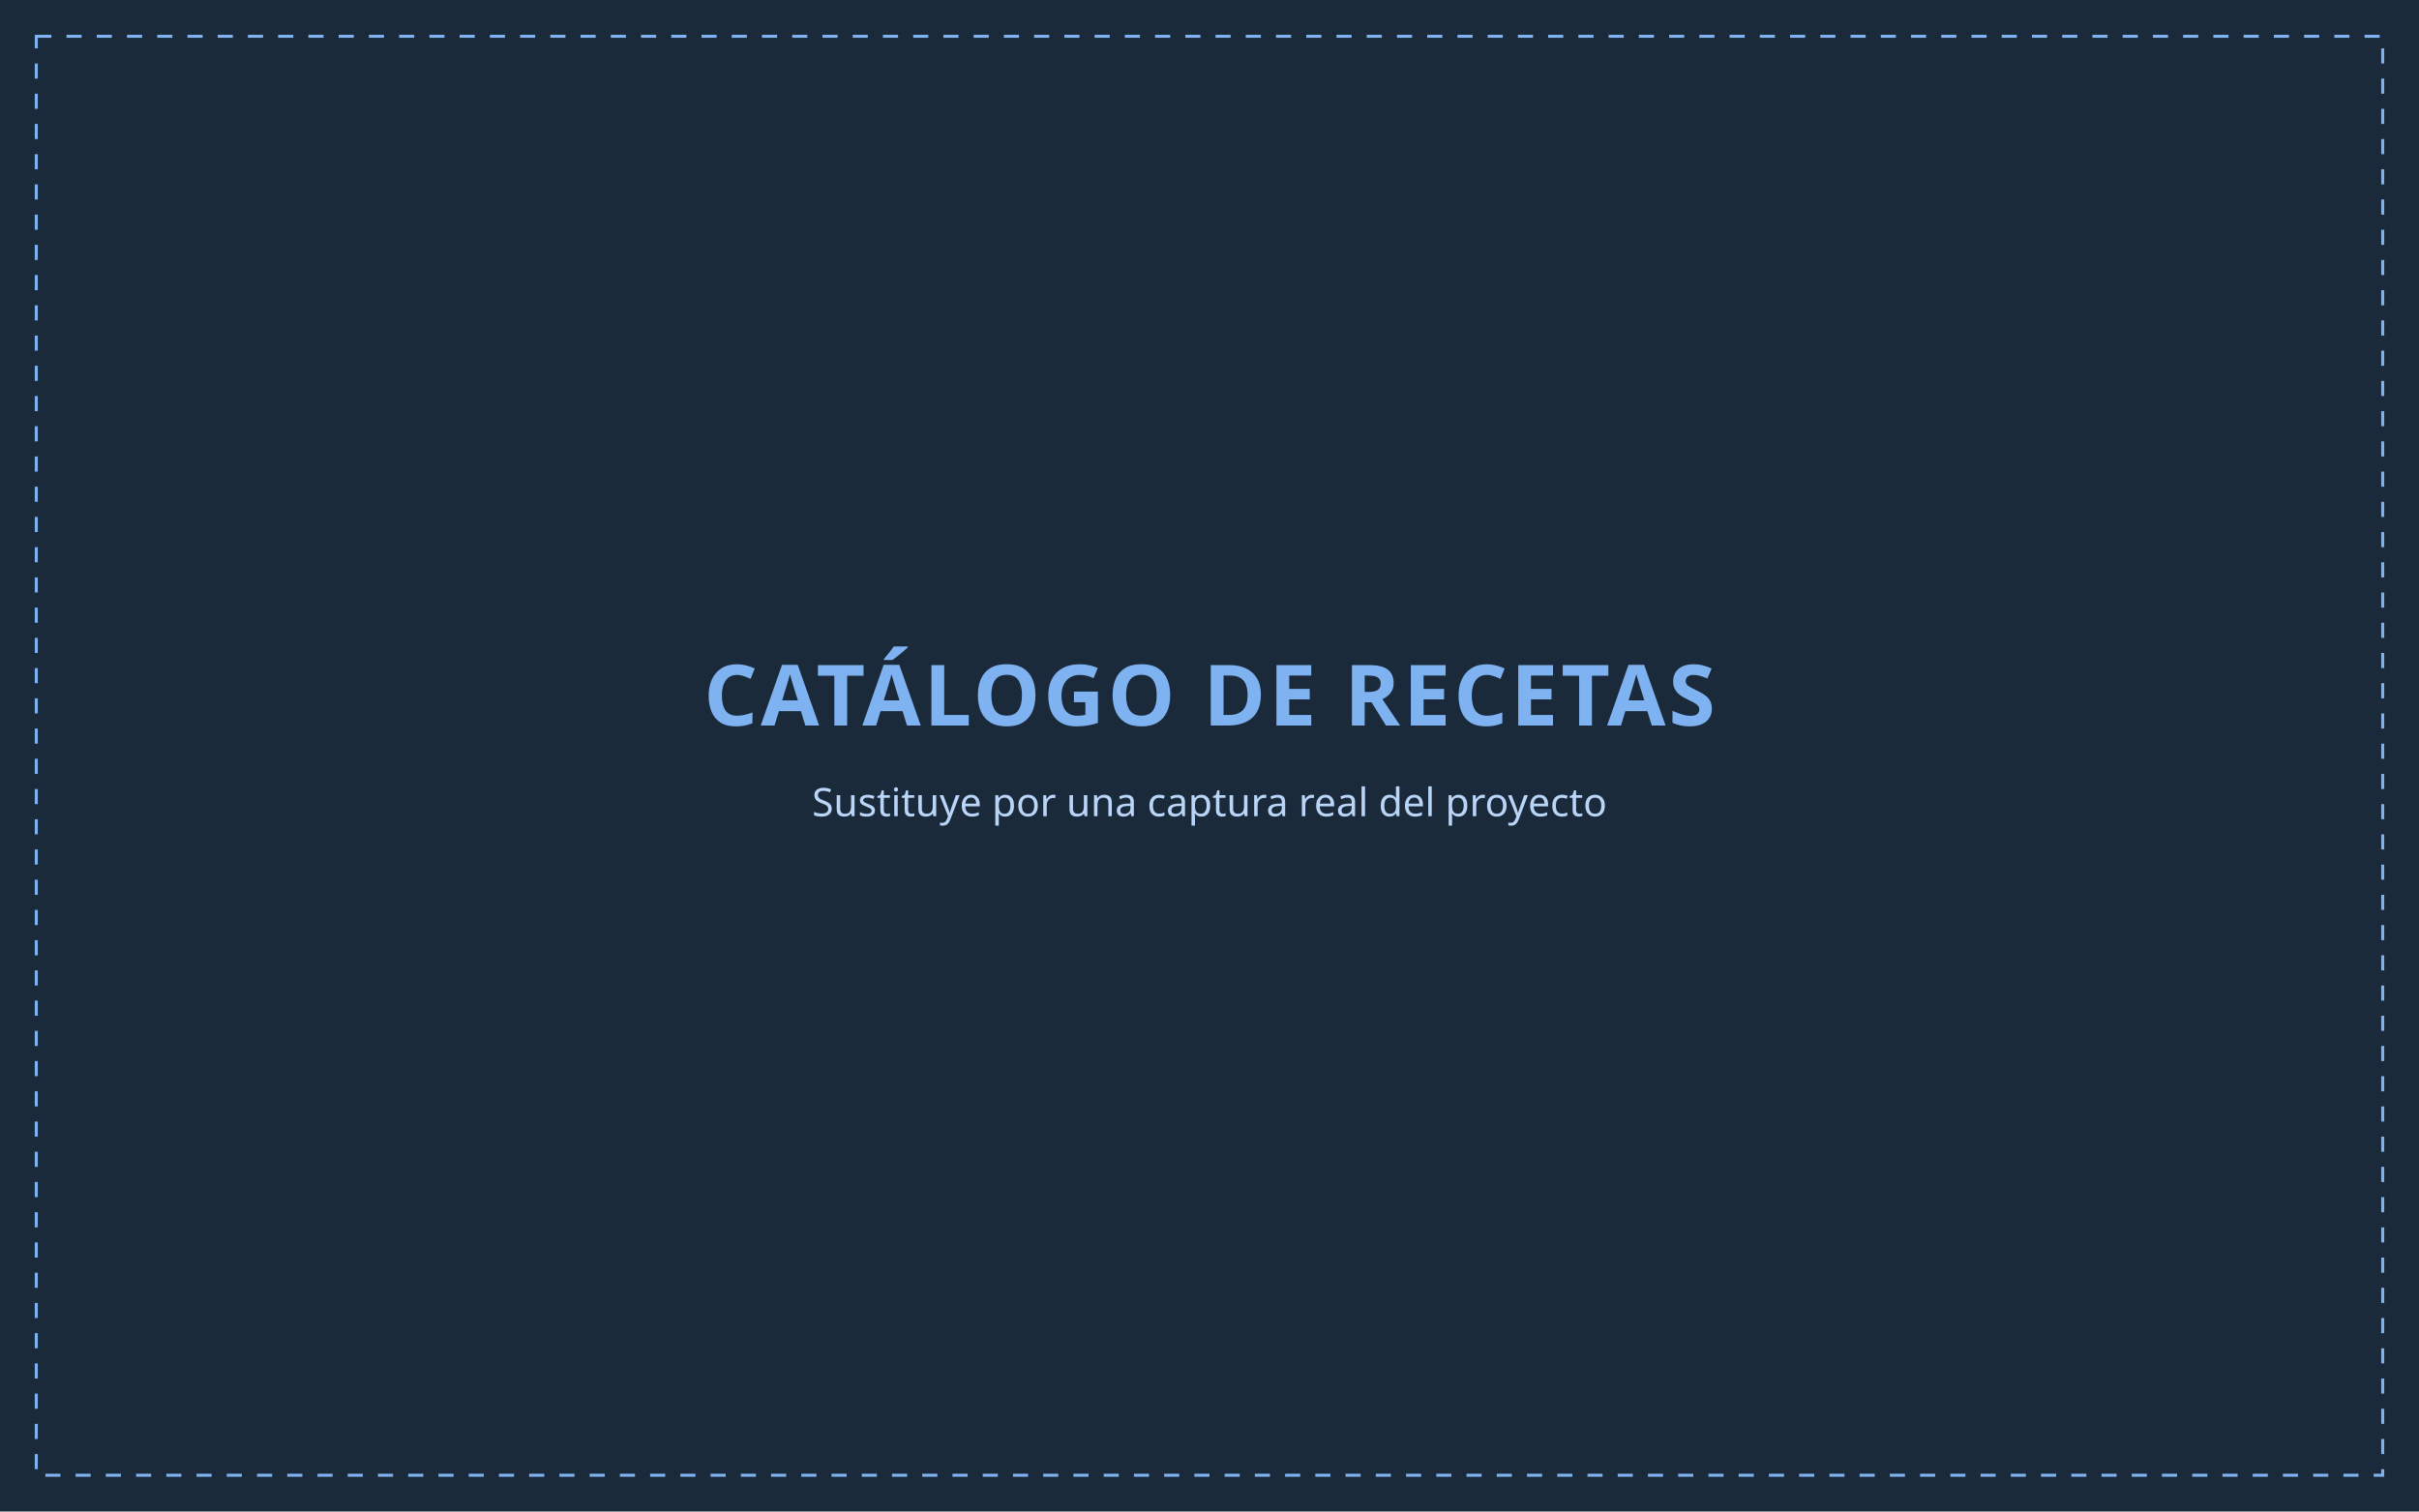
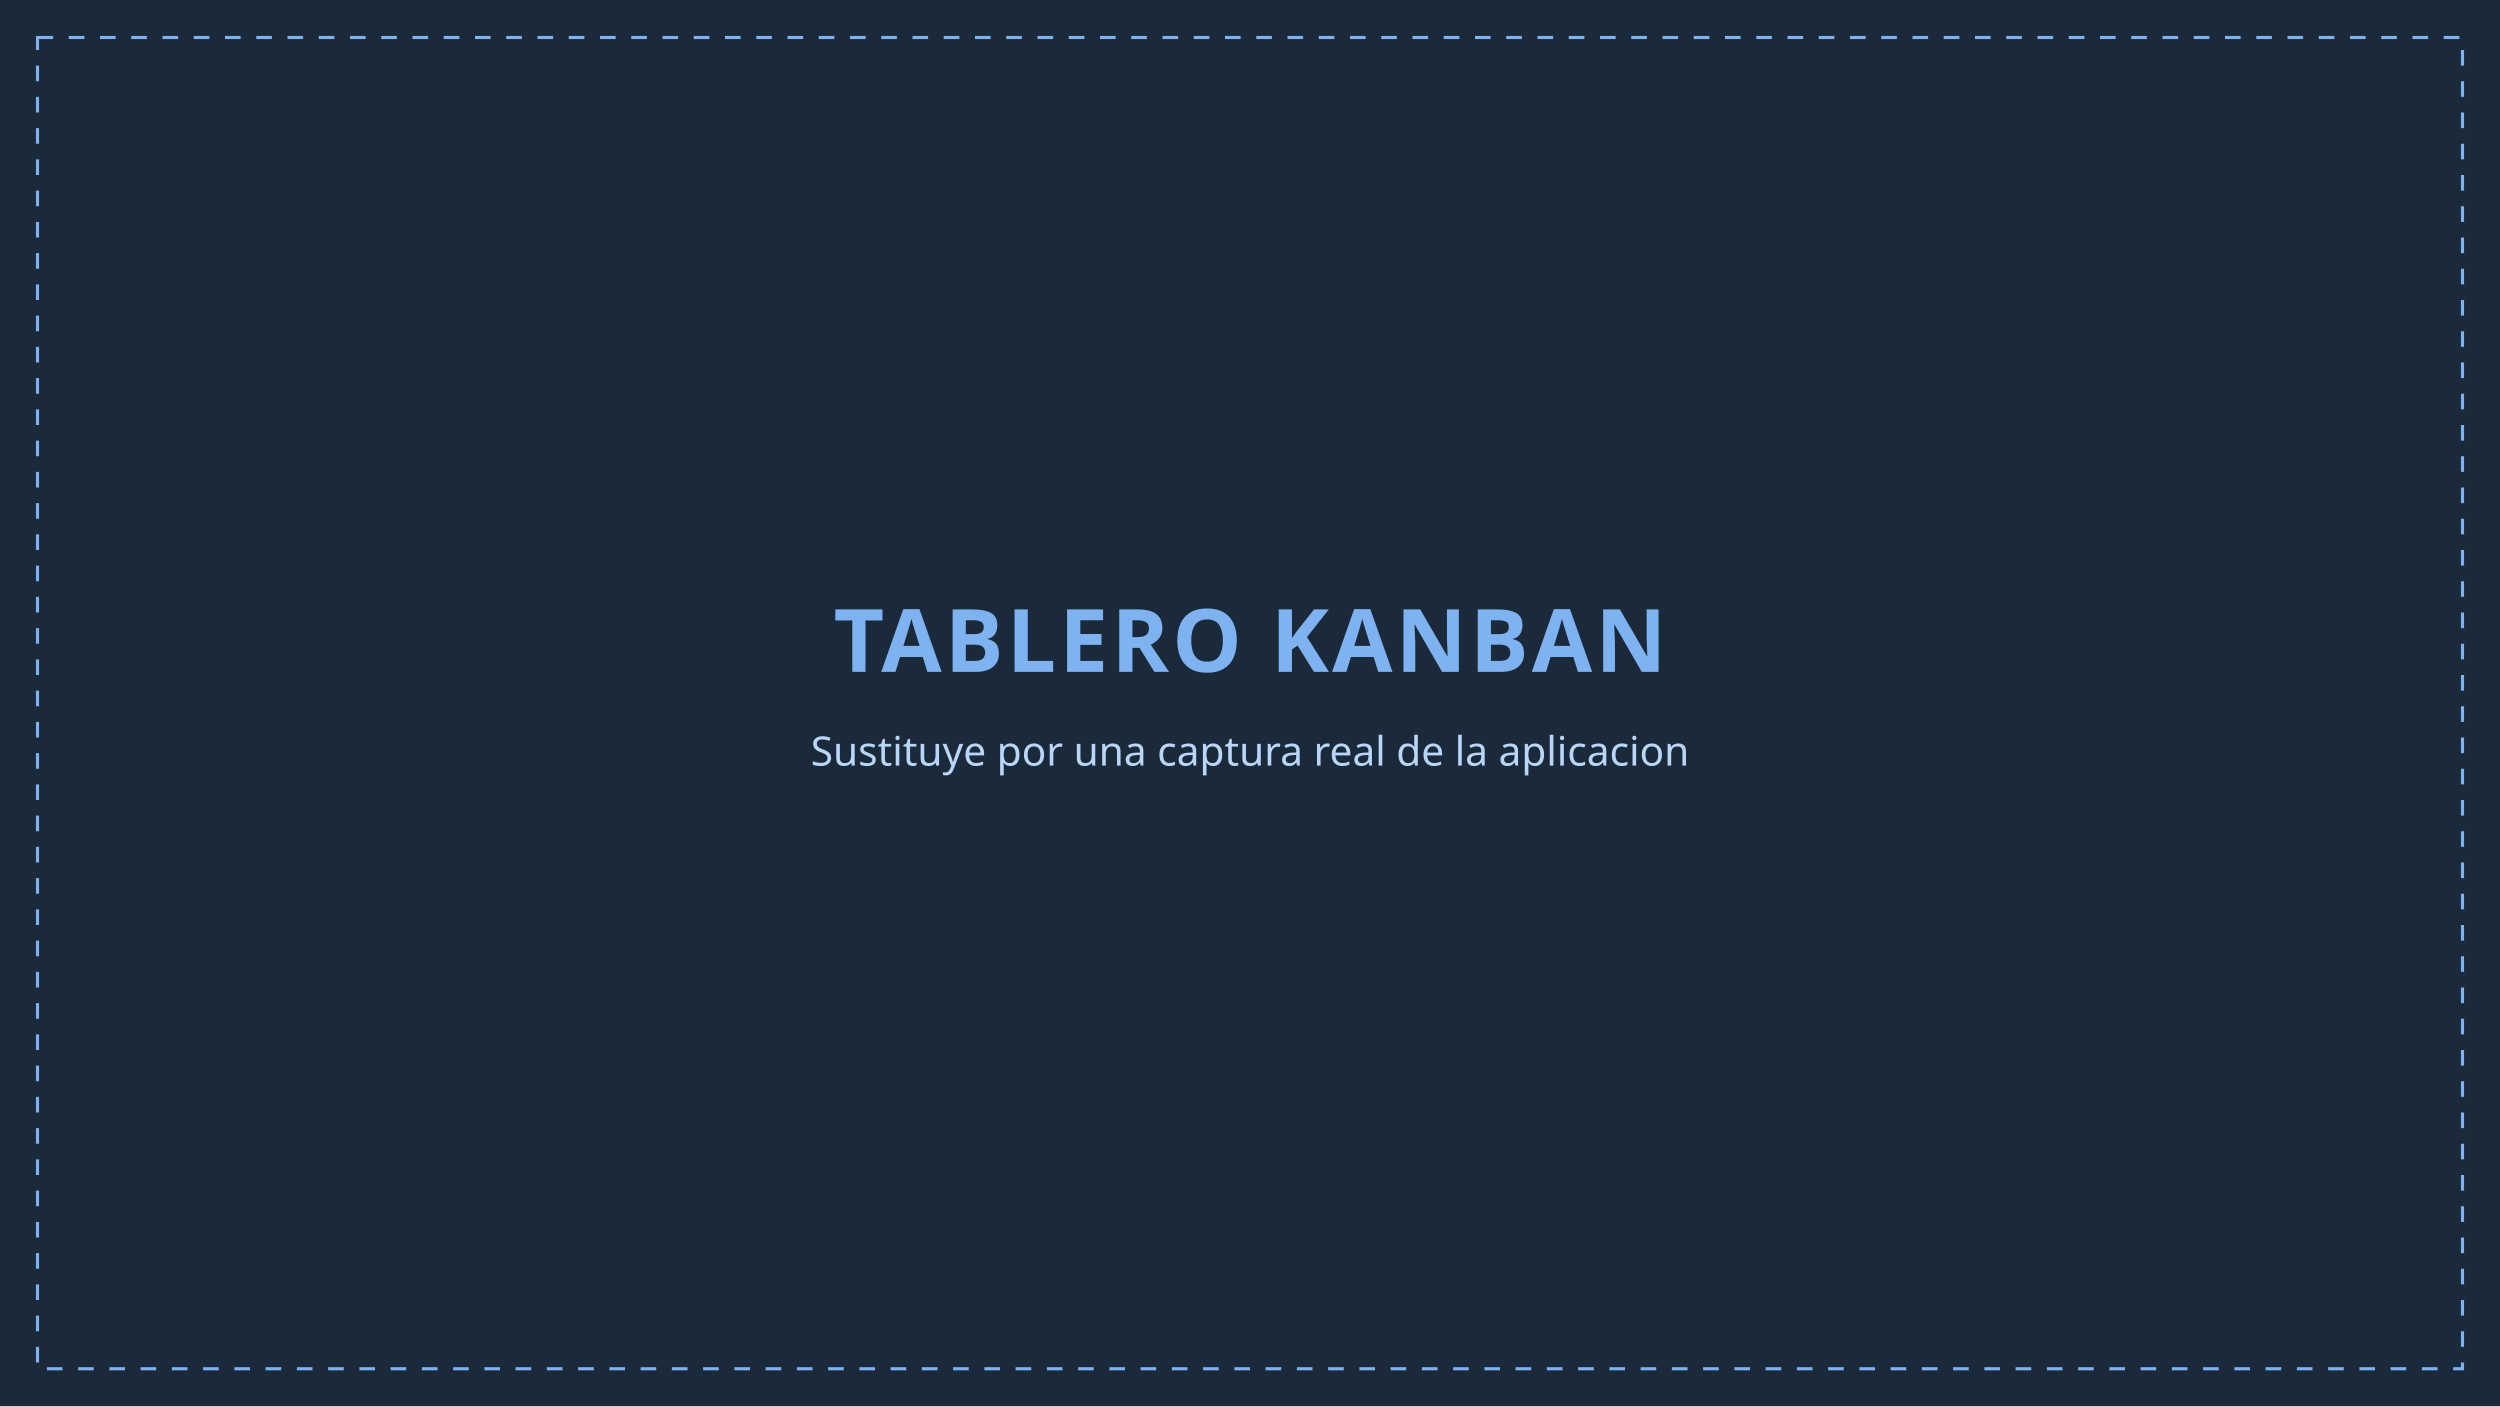
- <svg xmlns="http://www.w3.org/2000/svg" viewBox="0 0 1600 1000" role="img" aria-label="Captura de pantalla pendiente: Catálogo de recetas">
-   <rect width="1600" height="1000" fill="#1b2a3a" />
-   <rect x="24" y="24" width="1552" height="952" fill="none" stroke="#7fb2f0" stroke-width="2" stroke-dasharray="10 10" />
-   <text x="800" y="480" font-family="Barlow Condensed, sans-serif" font-size="56" font-weight="600" letter-spacing="2" fill="#7fb2f0" text-anchor="middle">CATÁLOGO DE RECETAS</text>
-   <text x="800" y="540" font-family="Barlow, sans-serif" font-size="26" fill="#b9d5f8" text-anchor="middle">Sustituye por una captura real del proyecto</text>
+ <svg xmlns="http://www.w3.org/2000/svg" viewBox="0 0 1600 900" role="img" aria-label="Captura de pantalla pendiente: TABLERO KANBAN">
+   <rect width="1600" height="900" fill="#1b2a3a" />
+   <rect x="24" y="24" width="1552" height="852" fill="none" stroke="#7fb2f0" stroke-width="2" stroke-dasharray="10 10" />
+   <text x="800" y="430" font-family="Barlow Condensed, sans-serif" font-size="56" font-weight="600" letter-spacing="2" fill="#7fb2f0" text-anchor="middle">TABLERO KANBAN</text>
+   <text x="800" y="490" font-family="Barlow, sans-serif" font-size="26" fill="#b9d5f8" text-anchor="middle">Sustituye por una captura real de la aplicacion</text>
</svg>
